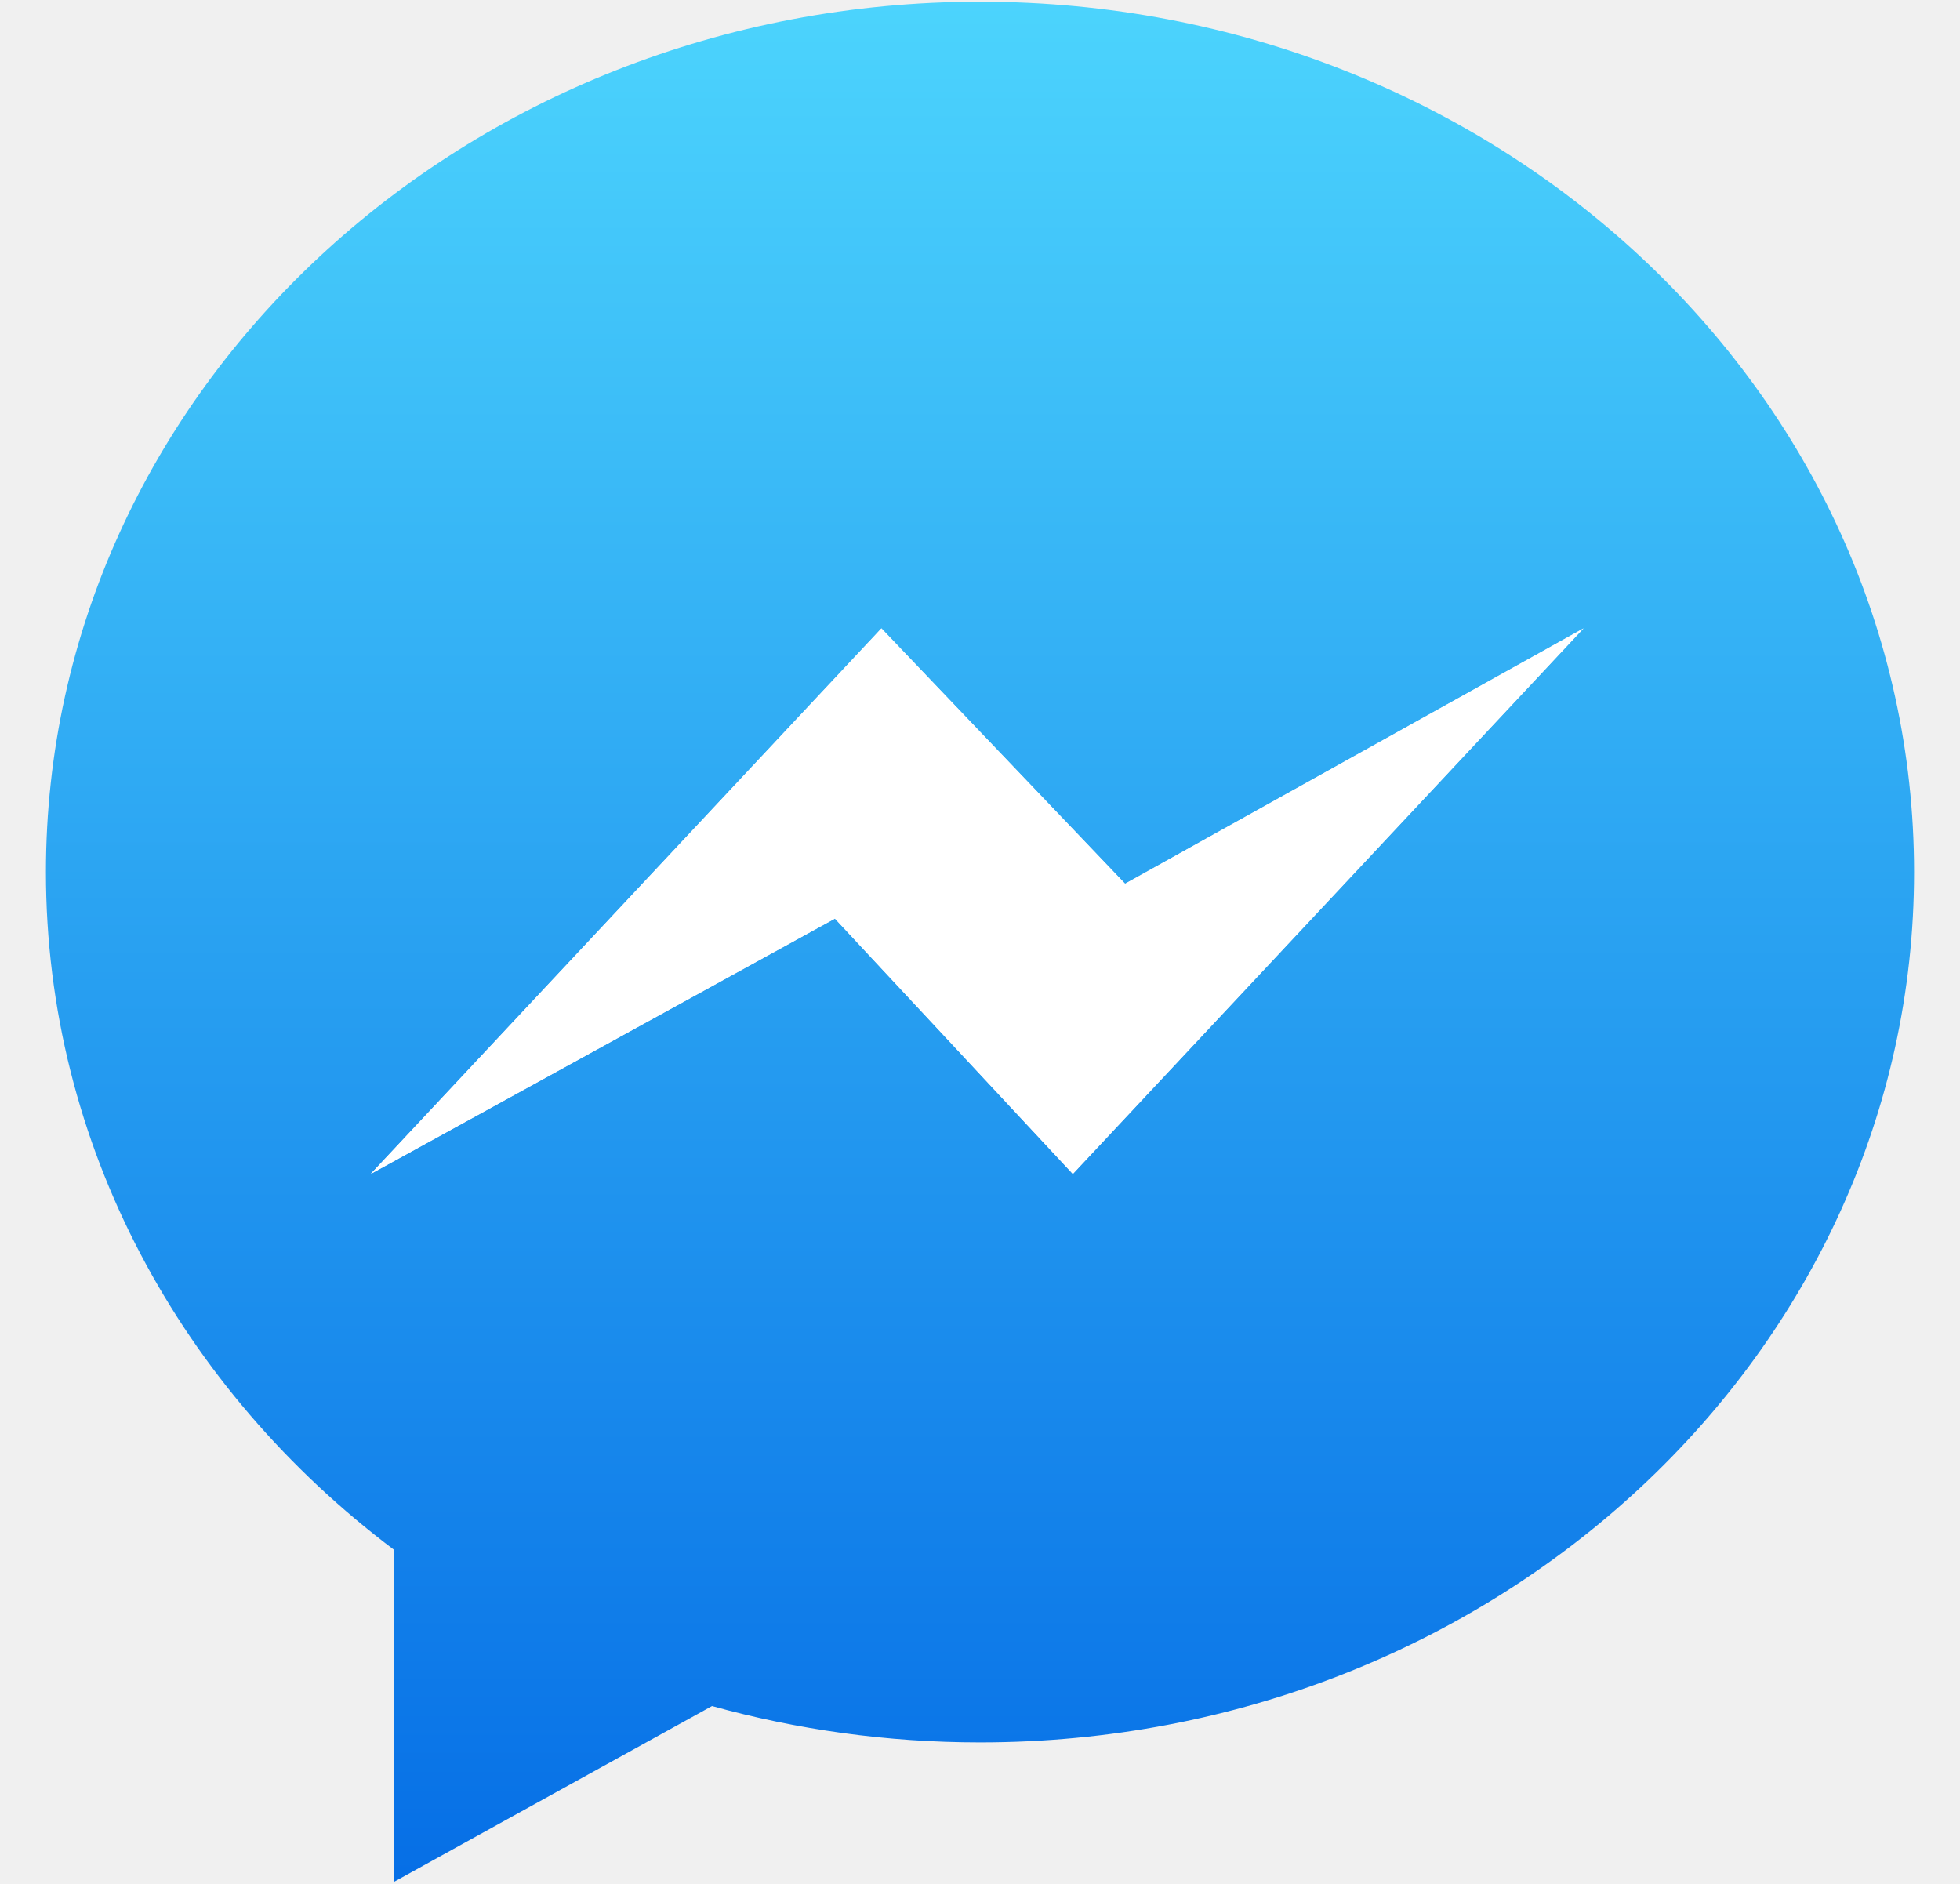
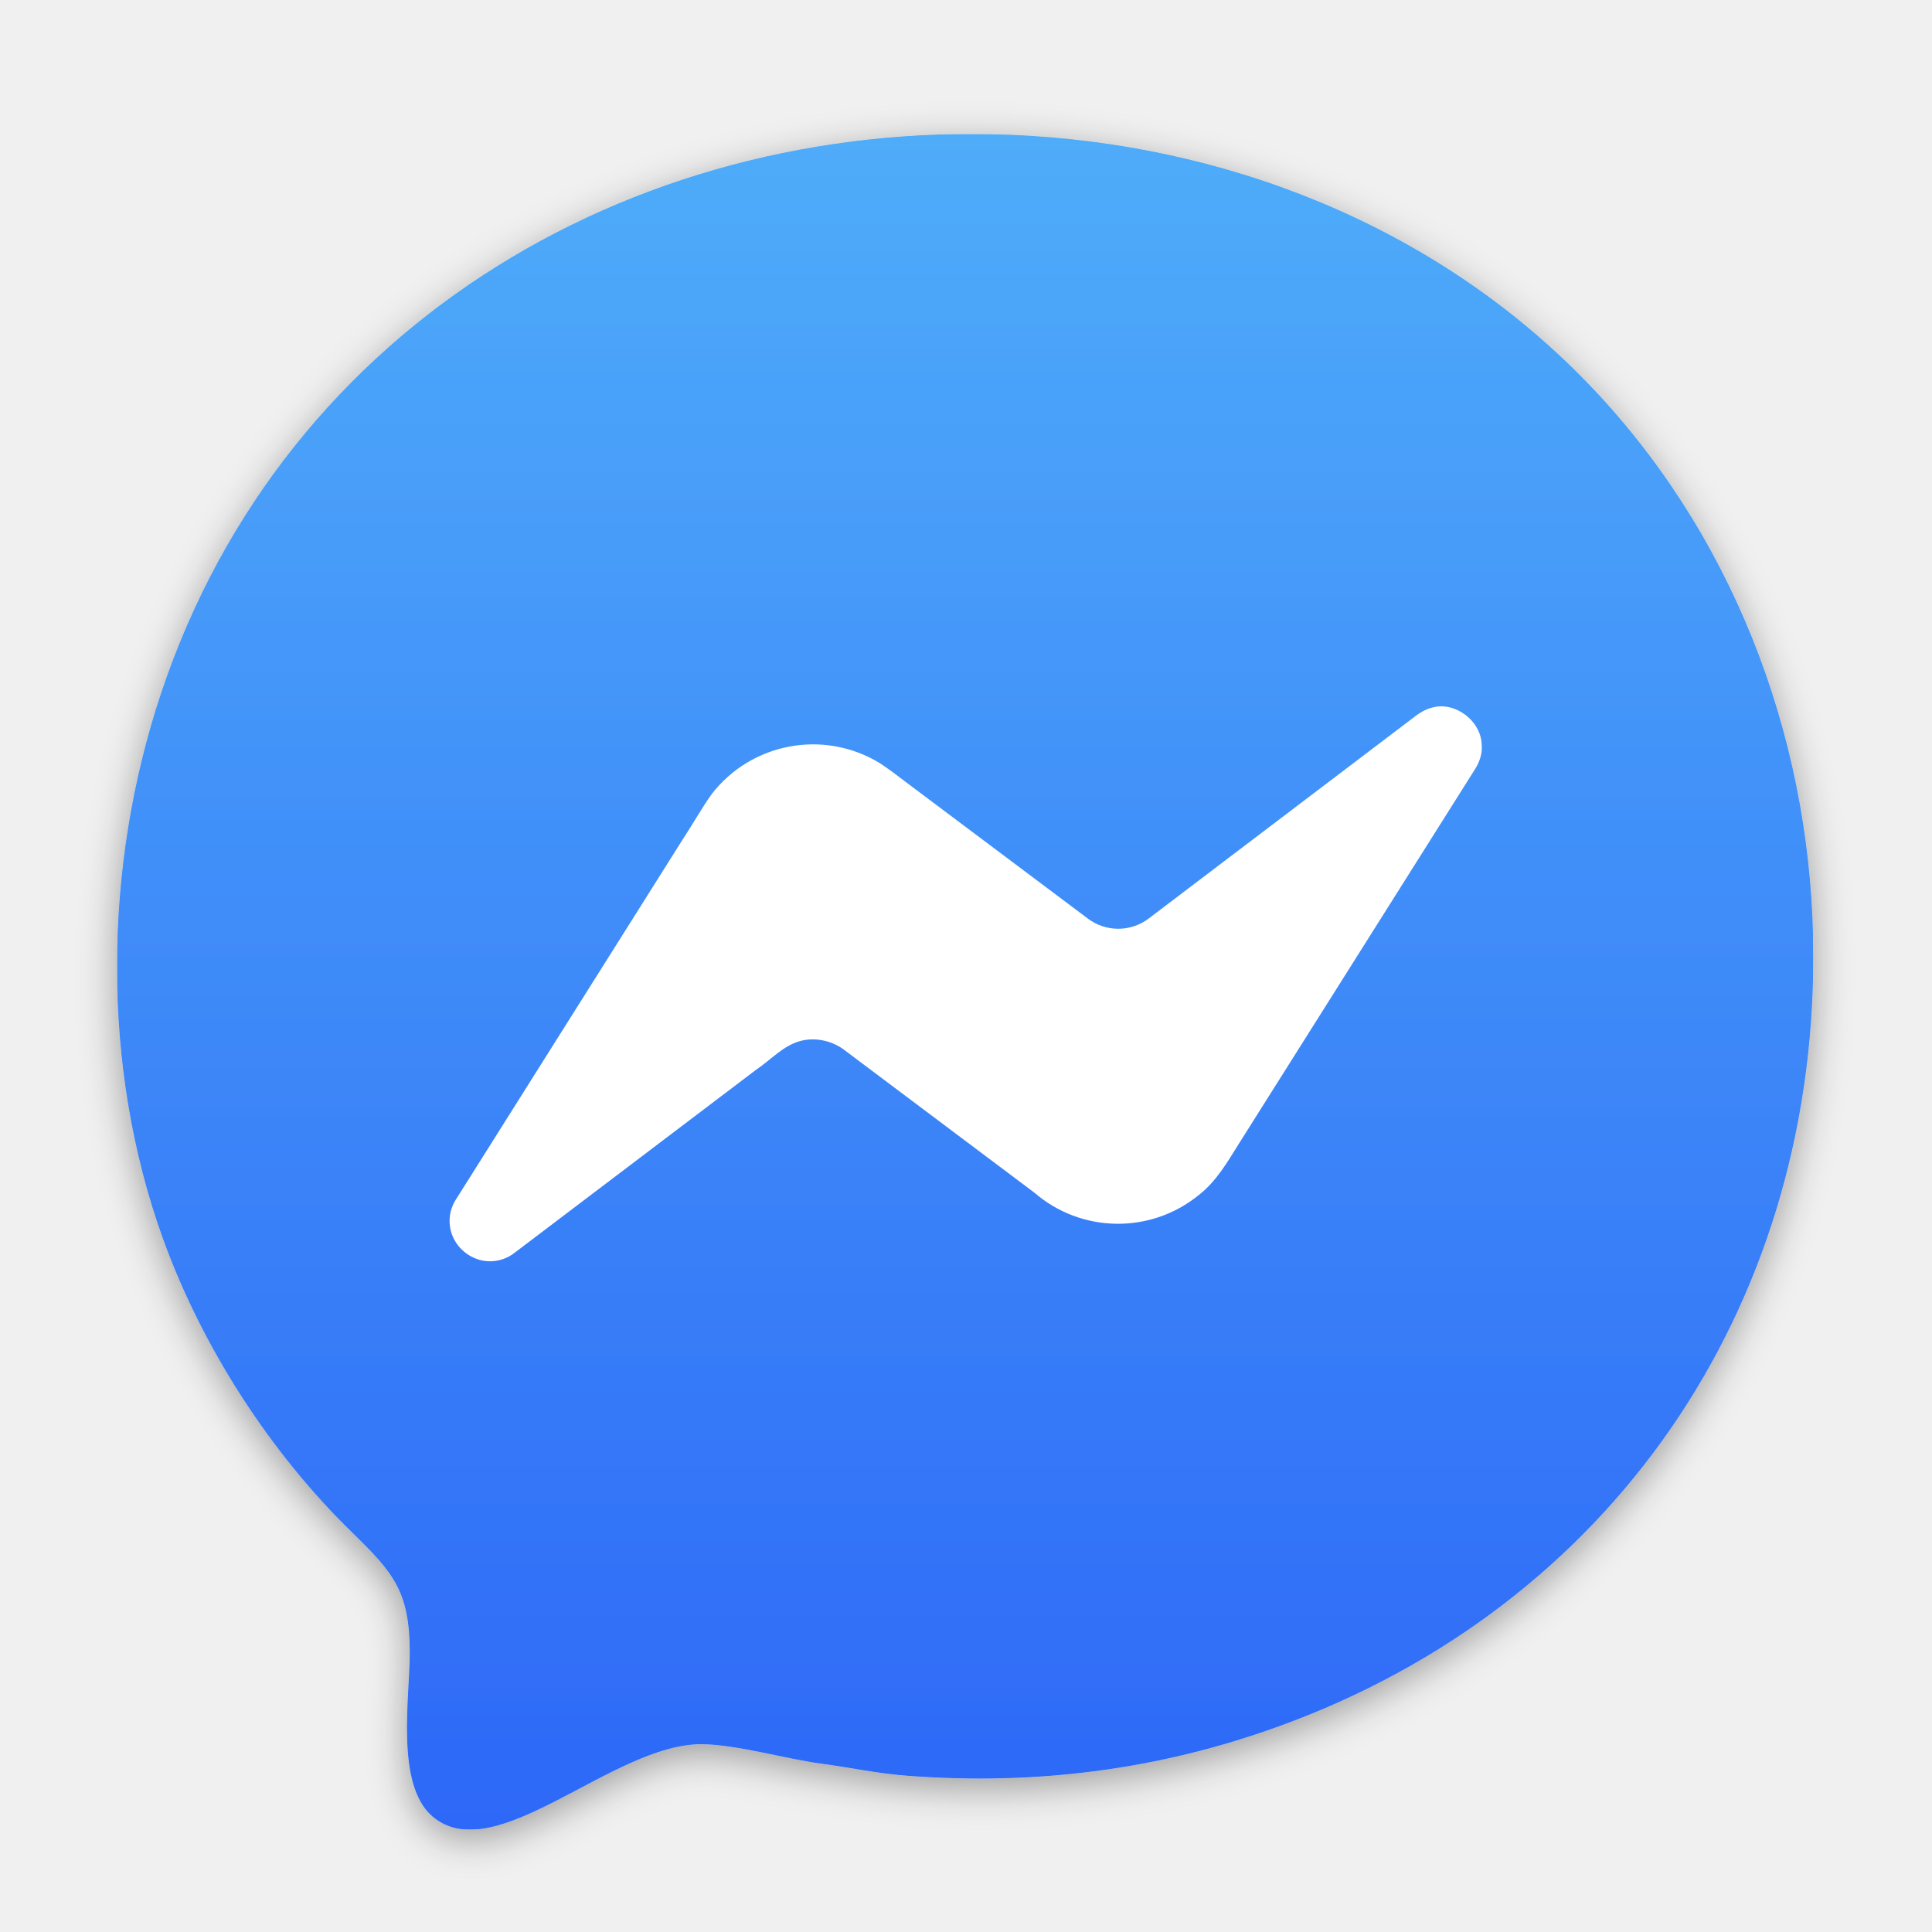
- <svg xmlns="http://www.w3.org/2000/svg" viewBox="0 0 1024 984">
-   <linearGradient id="a" gradientTransform="matrix(976 0 0 -982.2 -31200 758471.3)" gradientUnits="userSpaceOnUse" x1="32.492" x2="32.492" y1="771.134" y2="772.307">
-     <stop offset="0" stop-color="#0066e4" />
-     <stop offset="1" stop-color="#53deff" />
-   </linearGradient>
-   <path d="m512 .9c-269.5 0-488 203.6-488 454.7 0 143.1 71 270.7 181.9 354.1v173.4l166.1-91.8c44.3 12.3 91.3 19 140 19 269.5 0 488-203.6 488-454.7s-218.5-454.7-488-454.7zm48.5 612.4-124.3-133.4-242.5 133.4 266.8-285 127.3 133.4 239.5-133.4z" fill="url(#a)" />
-   <path d="m827.3 328.3-266.8 285-124.3-133.4-242.5 133.4 266.8-285 127.3 133.4" fill="#fff" />
+ <svg xmlns="http://www.w3.org/2000/svg" xmlns:xlink="http://www.w3.org/1999/xlink" width="1024" height="1024" viewBox="0 0 1024 1024">
+   <defs>
+     <filter id="icon-a" width="110.8%" height="110.8%" x="-5.4%" y="-5.4%" filterUnits="objectBoundingBox">
+       <feOffset dy="5" in="SourceAlpha" result="shadowOffsetOuter1" />
+       <feGaussianBlur in="shadowOffsetOuter1" result="shadowBlurOuter1" stdDeviation="10" />
+       <feColorMatrix in="shadowBlurOuter1" result="shadowMatrixOuter1" values="0 0 0 0 0 0 0 0 0 0 0 0 0 0 0 0 0 0 0.35 0" />
+       <feMerge>
+         <feMergeNode in="shadowMatrixOuter1" />
+         <feMergeNode in="SourceGraphic" />
+       </feMerge>
+     </filter>
+     <polygon id="icon-b" points="0 .244 899.103 .244 899.103 899 0 899" />
+     <linearGradient id="icon-c" x1="50%" x2="50%" y1="0%" y2="100%">
+       <stop offset="0%" stop-color="#4FACF9" />
+       <stop offset="100%" stop-color="#2D68F8" />
+     </linearGradient>
+   </defs>
+   <g fill="none" fill-rule="evenodd" filter="url(#icon-a)" transform="translate(62 70)">
+     <g transform="translate(0 .756)">
+       <mask id="icon-d" fill="#fff">
+         <use xlink:href="#icon-b" />
+       </mask>
+       <path fill="url(#icon-c)" d="M899.103,436.309 C899.071,623.312 791.976,780.396 615.856,844.223 C552.135,867.316 487.011,875.493 419.655,870.48 C402.478,869.202 390.107,866.253 373.022,863.982 C354.77,861.554 328.478,853.881 310.066,853.708 C262.999,853.267 200.538,920.335 167.268,892.029 C147.436,875.155 155.215,828.907 155.191,805.136 C155.16,772.786 146.543,762.821 124.604,741.452 C81.045,699.028 45.091,643.101 24.445,585.987 C-8.573,494.651 -7.326,388.794 23.249,296.967 C89.069,99.294 279.061,-10.934 482.978,1.142 C597.298,7.913 707.447,54.051 785.863,139.002 C860.38,219.73 899.122,327.126 899.103,436.309" mask="url(#icon-d)" />
+     </g>
+     <path fill="#FFF" d="M723.303,324.5 C723.803,329.1 722.303,333.7 719.903,337.5 L594.503,536.4 C588.503,546 582.603,556.2 573.503,563.3 C547.983,584.183 511.14,583.677 486.203,562.101 L386.303,487.101 C379.603,481.7 370.303,479.5 362.003,481.8 C353.003,484.3 346.603,491.7 339.003,496.8 L211.003,593.8 C207.271,596.832 202.611,598.491 197.803,598.5 C189.603,598.601 181.803,593.5 178.303,586.101 C175.158,579.445 175.727,571.629 179.803,565.5 L299.603,375.3 C304.903,367.3 309.603,358.8 315.203,350.9 C336.294,323.622 374.482,316.484 404.003,334.3 C410.403,338.4 416.403,343.3 422.503,347.8 L514.503,416.8 C524.111,424.123 537.44,424.082 547.003,416.7 L686.303,311 C689.603,308.4 693.003,306 697.203,305 C709.203,301.7 722.903,312 723.303,324.5 Z" />
+   </g>
</svg>
